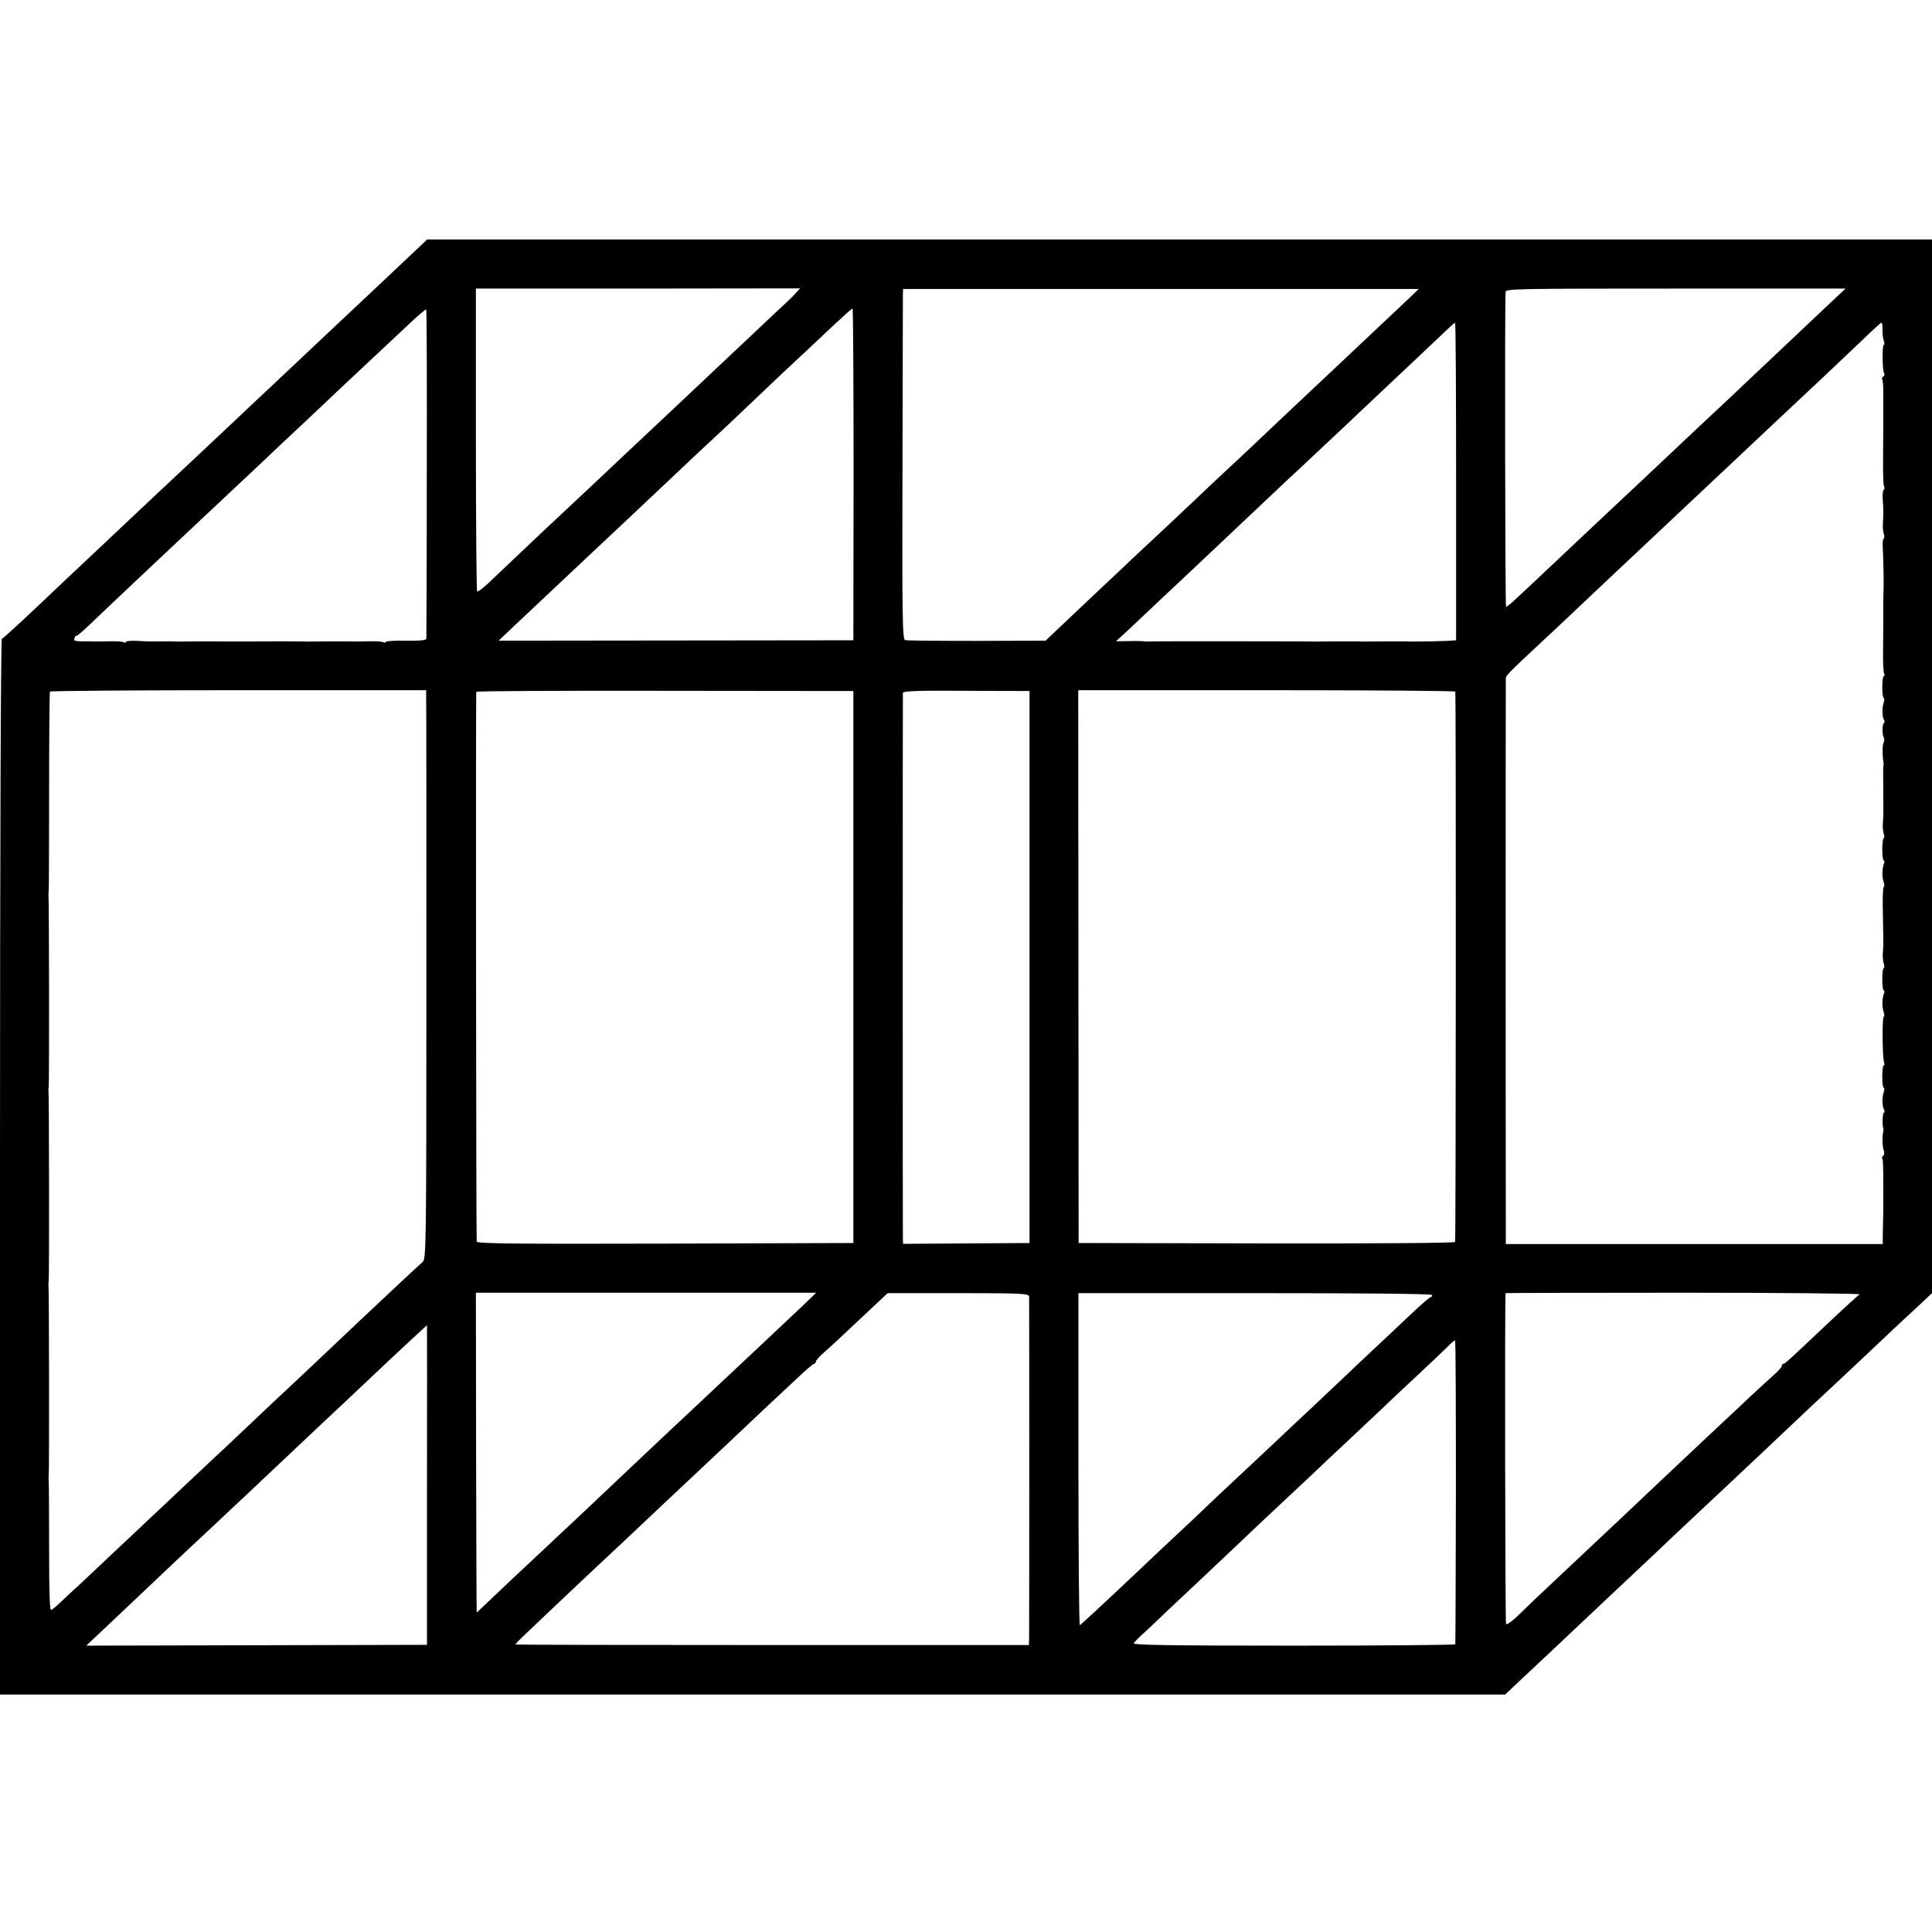
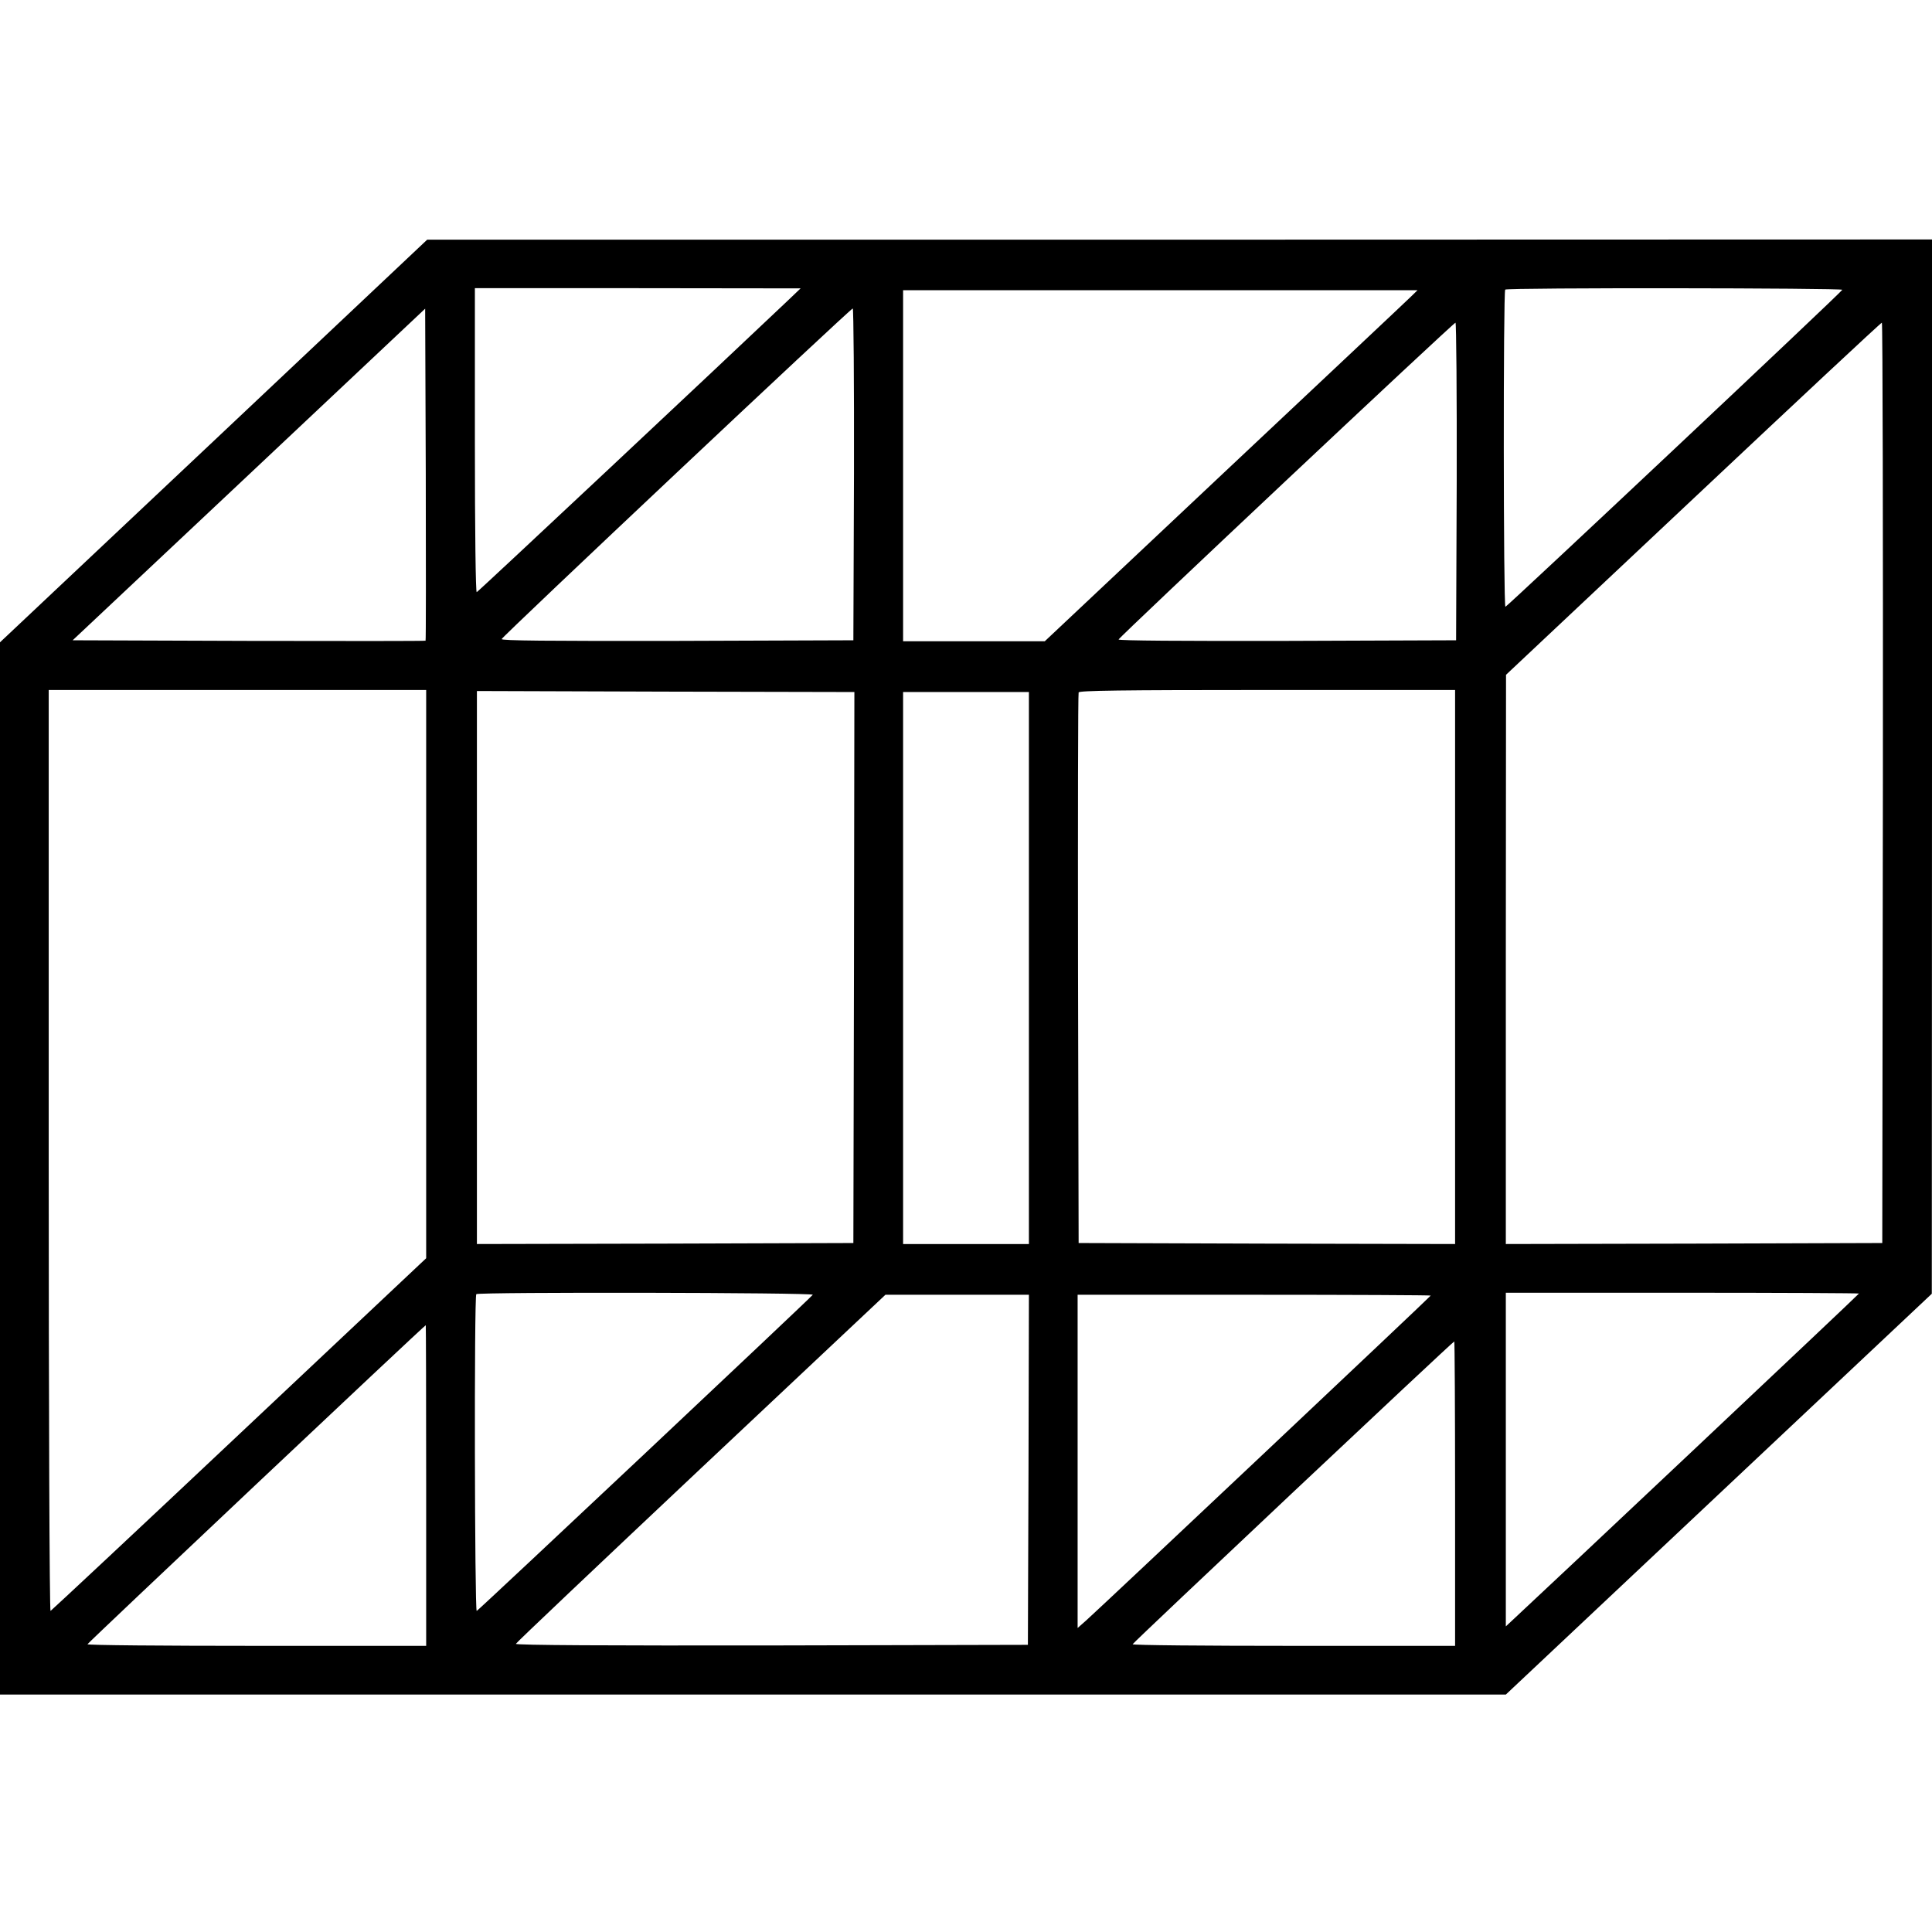
<svg xmlns="http://www.w3.org/2000/svg" version="1.0" width="952pt" height="952pt" viewBox="0 0 952 952" preserveAspectRatio="xMidYMid meet">
  <g transform="translate(0,952) scale(0.1,-0.1)" fill="#000000" stroke="none">
-     <path d="M2035 8274 c-67 -63 -293 -277 -360 -339 -98 -92 -313 -295 -345 -325 -21 -19 -98 -92 -171 -161 -74 -70 -150 -141 -169 -159 -50 -46 -262 -246 -325 -305 -29 -27 -108 -102 -175 -165 -67 -63 -141 -133 -165 -155 -174 -166 -308 -291 -316 -293 -5 -2 -9 -1016 -9 -2603 l0 -2599 3709 0 3708 0 45 43 c25 23 105 98 178 167 73 69 152 143 175 165 23 22 93 87 154 145 62 58 143 134 181 170 37 36 120 114 184 174 64 60 136 127 160 150 24 22 98 93 166 156 67 63 148 140 180 170 31 30 106 100 165 155 59 55 131 123 160 150 69 66 277 261 321 301 l34 32 0 2596 0 2596 -3707 0 -3708 0 -70 -66z m1888 -196 c-10 -12 -36 -38 -57 -57 -21 -20 -63 -58 -92 -86 -29 -27 -107 -102 -175 -165 -67 -63 -139 -131 -159 -150 -20 -19 -97 -91 -170 -160 -73 -69 -154 -145 -181 -170 -46 -44 -247 -233 -318 -299 -84 -78 -318 -300 -364 -344 -28 -26 -53 -45 -56 -41 -3 3 -6 340 -6 749 l0 743 798 0 799 1 -19 -21z m2984 -62 c-76 -72 -214 -202 -362 -341 -104 -97 -310 -292 -369 -348 -34 -32 -96 -91 -139 -130 -43 -40 -115 -108 -161 -152 -46 -44 -128 -120 -181 -170 -53 -49 -120 -112 -149 -140 -29 -27 -113 -106 -186 -175 -73 -69 -149 -141 -170 -161 l-38 -36 -339 -1 c-186 0 -345 1 -353 4 -13 3 -15 104 -13 841 1 461 2 850 2 864 l1 25 1271 0 1270 0 -84 -80z m2106 6 c-155 -147 -336 -317 -397 -375 -33 -32 -104 -98 -156 -147 -52 -49 -118 -110 -146 -137 -197 -186 -324 -305 -354 -333 -19 -18 -71 -67 -116 -109 -104 -98 -339 -320 -383 -360 -18 -17 -36 -31 -40 -31 -4 0 -7 1471 -2 1552 1 15 66 16 838 16 l837 0 -81 -76z m-6910 -834 c0 -441 -2 -808 -2 -815 -1 -8 -30 -11 -101 -10 -55 1 -100 -2 -100 -6 0 -5 -5 -5 -10 -2 -6 4 -39 6 -73 5 -34 -1 -66 -1 -72 -1 -37 1 -126 1 -185 0 -25 0 -49 -1 -55 0 -11 0 -89 1 -120 1 -36 -1 -270 -1 -280 -1 -40 1 -126 1 -185 0 -25 0 -49 -1 -55 0 -14 1 -97 1 -115 0 -8 0 -41 1 -73 3 -31 2 -57 -1 -57 -5 0 -5 -5 -5 -10 -2 -6 4 -39 6 -73 5 -34 -1 -69 -1 -77 -1 -8 1 -34 1 -57 1 -34 0 -41 3 -36 15 3 9 7 14 9 12 3 -2 33 23 68 57 35 34 123 117 196 186 73 69 152 143 175 165 146 137 318 299 378 355 38 36 91 85 117 110 26 25 102 97 170 160 67 63 149 140 180 170 32 30 105 99 162 152 57 53 141 132 188 176 46 44 87 79 90 77 3 -2 4 -365 3 -807z m2103 -5 l-1 -818 -874 -1 -874 -1 80 76 c72 68 255 240 373 351 25 23 105 99 179 168 125 118 181 171 336 317 33 31 107 100 164 153 56 53 136 129 176 167 40 39 119 113 175 165 56 52 136 128 178 167 43 40 80 73 83 73 3 0 5 -368 5 -817z m2969 -35 l0 -783 -45 -3 c-25 -1 -54 -2 -65 -2 -11 0 -40 -1 -65 -1 -25 0 -49 -1 -55 0 -22 1 -118 1 -185 0 -25 0 -49 -1 -55 0 -22 1 -118 1 -185 0 -25 0 -49 -1 -55 0 -35 1 -802 2 -810 0 -5 -1 -14 0 -20 1 -5 1 -38 2 -73 1 l-63 -1 62 57 c34 32 80 76 104 98 23 22 99 94 170 160 70 66 149 140 175 165 45 43 241 227 341 322 26 23 102 95 169 158 68 63 144 135 170 160 26 25 105 99 175 165 70 66 167 157 214 202 47 45 88 83 91 83 3 0 5 -352 5 -782z m2101 750 c-1 -18 2 -43 6 -55 4 -13 4 -23 0 -23 -8 0 -7 -125 2 -139 4 -5 2 -12 -4 -16 -6 -4 -8 -10 -5 -14 2 -5 5 -30 5 -57 0 -27 0 -78 0 -114 0 -36 0 -69 0 -75 0 -5 -1 -69 -1 -141 -1 -72 1 -136 5 -142 3 -6 3 -13 -2 -15 -4 -3 -6 -23 -5 -44 4 -48 4 -79 1 -123 -1 -20 1 -43 5 -52 3 -10 3 -19 -1 -22 -4 -2 -6 -19 -5 -38 4 -63 6 -186 4 -225 -1 -7 -1 -42 -1 -78 0 -36 0 -73 0 -82 0 -10 -1 -66 -1 -124 -1 -58 1 -111 5 -118 4 -6 4 -11 -1 -11 -4 0 -8 -25 -8 -55 0 -30 3 -55 7 -55 4 0 4 -10 0 -22 -9 -27 -8 -70 2 -86 3 -6 3 -13 -1 -15 -9 -6 -9 -59 0 -73 3 -6 2 -15 -1 -22 -7 -9 -7 -68 -1 -98 1 -5 1 -13 -1 -19 -1 -5 -1 -57 0 -115 1 -130 1 -123 -2 -162 -2 -18 0 -43 4 -55 4 -13 4 -23 0 -23 -4 0 -7 -25 -7 -55 0 -30 3 -55 7 -55 4 0 5 -7 1 -16 -9 -24 -10 -66 -1 -91 4 -13 4 -23 0 -23 -4 0 -6 -60 -4 -132 3 -153 3 -148 0 -190 -2 -18 0 -43 4 -55 4 -13 4 -23 0 -23 -4 0 -7 -25 -7 -55 0 -30 3 -55 7 -55 4 0 5 -7 1 -16 -9 -24 -10 -66 -1 -91 4 -13 4 -23 0 -23 -8 0 -7 -202 2 -225 3 -8 2 -15 -2 -15 -4 0 -7 -25 -7 -55 0 -30 3 -55 7 -55 4 0 4 -10 0 -22 -9 -27 -8 -70 2 -86 3 -6 3 -13 -1 -15 -7 -4 -9 -62 -3 -77 1 -3 1 -9 0 -15 -6 -24 -5 -72 2 -92 4 -12 3 -25 -3 -28 -5 -4 -7 -10 -4 -14 4 -8 5 -30 5 -163 0 -32 0 -70 0 -85 0 -16 -1 -61 -2 -100 l-1 -73 -929 0 -928 0 0 108 c-1 318 -1 2669 0 2680 0 13 22 35 180 182 56 52 123 115 149 140 99 93 327 309 361 340 19 18 95 89 169 159 73 69 150 141 170 160 20 18 95 89 166 156 159 150 196 184 360 338 71 67 166 157 210 199 44 43 83 78 86 78 3 0 6 -15 5 -32z m-7176 -1821 c1 -23 1 -653 1 -1401 0 -1321 -1 -1359 -19 -1375 -17 -14 -196 -182 -317 -296 -178 -169 -326 -308 -355 -335 -19 -18 -96 -89 -170 -160 -74 -70 -151 -143 -171 -161 -20 -19 -95 -89 -165 -155 -71 -67 -147 -139 -169 -159 -22 -21 -98 -93 -170 -160 -72 -68 -150 -142 -175 -165 -25 -22 -63 -58 -85 -79 -22 -21 -45 -41 -52 -44 -8 -5 -11 74 -11 311 0 174 -1 322 -2 327 -1 6 -1 15 0 20 3 12 2 925 -1 940 -1 6 0 15 1 20 3 12 2 925 -1 940 -1 6 0 15 1 20 3 12 2 925 -1 940 -1 6 0 15 1 20 1 6 2 228 2 495 0 267 2 488 4 492 3 4 421 7 929 7 l925 0 0 -42z m2105 -1322 l0 -1360 -927 -3 c-739 -2 -928 0 -929 10 -3 29 -5 2704 -2 2709 1 4 420 6 930 5 l928 -1 0 -1360z m868 0 l0 -1360 -312 -2 -311 -2 -1 22 c-1 28 -1 2678 0 2693 1 9 84 12 313 10 l311 -1 0 -1360z m2098 1357 c4 -24 3 -2705 -1 -2712 -3 -5 -421 -8 -930 -7 l-925 2 -1 1362 -1 1362 929 0 c510 0 929 -3 929 -7z m-3205 -3016 c-64 -61 -151 -142 -325 -306 -68 -63 -149 -140 -181 -170 -32 -30 -111 -104 -176 -165 -64 -60 -143 -135 -175 -165 -32 -30 -115 -109 -185 -175 -70 -66 -144 -136 -165 -155 -20 -19 -80 -75 -133 -125 -53 -49 -137 -128 -186 -175 -50 -48 -91 -86 -91 -86 -1 1 -2 355 -3 789 l-1 787 839 0 838 0 -56 -54z m1105 35 c1 -21 1 -1635 0 -1682 l-1 -35 -1265 0 c-696 0 -1265 1 -1265 3 0 3 20 23 44 46 53 51 295 280 351 332 34 31 195 183 335 315 20 19 95 89 165 155 70 66 147 138 170 160 50 48 267 252 345 324 30 28 58 51 62 51 4 0 8 5 8 10 0 6 17 25 37 43 34 29 72 65 253 235 l64 60 348 0 c316 0 348 -2 349 -17z m1984 8 c4 -5 2 -9 -2 -9 -5 0 -38 -27 -74 -61 -35 -33 -118 -111 -183 -172 -66 -62 -146 -137 -177 -167 -32 -30 -104 -98 -161 -152 -57 -53 -124 -116 -149 -140 -25 -23 -106 -99 -179 -168 -74 -69 -155 -145 -181 -170 -25 -25 -98 -93 -160 -151 -63 -59 -141 -132 -174 -164 -171 -162 -288 -270 -294 -273 -4 -1 -7 366 -7 817 l0 819 868 0 c522 0 870 -3 873 -9z m2108 3 c-6 -4 -67 -59 -135 -123 -214 -202 -232 -219 -240 -219 -4 0 -8 -5 -8 -10 0 -6 -17 -25 -37 -43 -20 -18 -73 -66 -117 -107 -43 -41 -96 -91 -117 -110 -54 -50 -285 -268 -335 -315 -23 -22 -99 -94 -169 -160 -70 -66 -145 -136 -165 -155 -20 -19 -97 -91 -170 -160 -74 -69 -158 -149 -188 -179 -30 -29 -57 -49 -61 -43 -4 8 -7 1616 -2 1630 1 1 396 2 879 2 482 0 872 -4 865 -8z m-7059 -939 l0 -788 -840 -2 -839 -2 85 80 c372 352 383 363 540 509 67 63 141 133 165 155 110 104 315 297 355 335 38 35 157 147 340 320 68 64 193 180 194 180 0 0 1 -354 0 -787z m5070 -35 c-1 -408 -2 -746 -3 -750 0 -4 -359 -7 -796 -7 -614 0 -794 3 -788 12 4 7 25 29 48 49 22 20 72 67 111 105 40 37 122 115 184 173 61 58 142 134 180 170 37 36 119 113 181 171 63 59 140 131 171 160 31 30 109 104 174 164 65 61 141 133 170 160 29 28 105 100 170 160 65 61 134 126 154 146 19 20 37 35 40 34 3 -2 4 -338 4 -747z" />
+     <path d="M1053 7347 l-1053 -992 0 -2592 0 -2593 3710 0 3710 0 1049 987 1050 988 1 2598 0 2597 -3707 -1 -3708 0 -1052 -992z m2827 690 c-302 -287 -1524 -1433 -1531 -1435 -5 -2 -9 293 -9 747 l0 751 803 0 802 -1 -65 -62z m5198 55 c-5 -13 -1652 -1562 -1660 -1562 -10 0 -11 1554 -1 1563 10 10 1665 8 1661 -1z m-2128 -36 c-19 -19 -433 -408 -919 -865 l-883 -831 -349 0 -349 0 0 865 0 865 1267 0 1268 0 -35 -34z m-4853 -1693 c-2 -2 -394 -2 -871 -1 l-868 3 869 817 868 817 3 -816 c1 -449 1 -818 -1 -820z m2111 820 l-3 -818 -868 -3 c-642 -1 -868 1 -865 9 5 15 1719 1629 1730 1629 4 0 7 -368 6 -817z m2970 -35 l-3 -783 -833 -3 c-517 -1 -832 1 -830 7 5 14 1650 1561 1660 1561 4 0 7 -352 6 -782z m2100 -1485 l-3 -2268 -927 -3 -928 -2 0 1402 1 1403 922 867 c507 477 925 868 930 868 4 0 6 -1020 5 -2267z m-7178 -943 l0 -1400 -921 -867 c-507 -478 -926 -869 -930 -871 -5 -2 -9 992 -9 2267 l0 2271 930 0 930 0 0 -1400z m2108 32 l-3 -1357 -927 -3 -928 -2 0 1362 0 1363 930 -3 930 -2 -2 -1358z m2962 3 l0 -1365 -927 2 -928 3 -3 1350 c-1 743 0 1356 3 1363 3 9 199 12 930 12 l925 0 0 -1365z m-2100 -5 l0 -1360 -310 0 -310 0 0 1360 0 1360 310 0 310 0 0 -1360z m-1065 -1610 c-9 -14 -1646 -1554 -1656 -1558 -10 -4 -13 1551 -2 1561 11 11 1665 8 1658 -3z m5155 6 c0 -4 -1570 -1483 -1712 -1614 l-28 -26 0 822 0 822 870 0 c479 0 870 -2 870 -4z m-4092 -868 l-3 -863 -1263 -3 c-803 -1 -1262 1 -1260 8 1 5 412 394 912 865 l909 855 354 0 353 0 -2 -862z m1982 858 c0 -4 -1607 -1519 -1697 -1600 l-43 -38 0 821 0 821 870 0 c479 0 870 -2 870 -4z m-4950 -936 l0 -790 -835 0 c-459 0 -835 3 -834 8 1 6 1659 1570 1667 1572 1 0 2 -355 2 -790z m5070 -40 l0 -750 -795 0 c-437 0 -795 3 -794 8 1 7 1578 1492 1585 1492 2 0 4 -337 4 -750z" />
  </g>
</svg>
